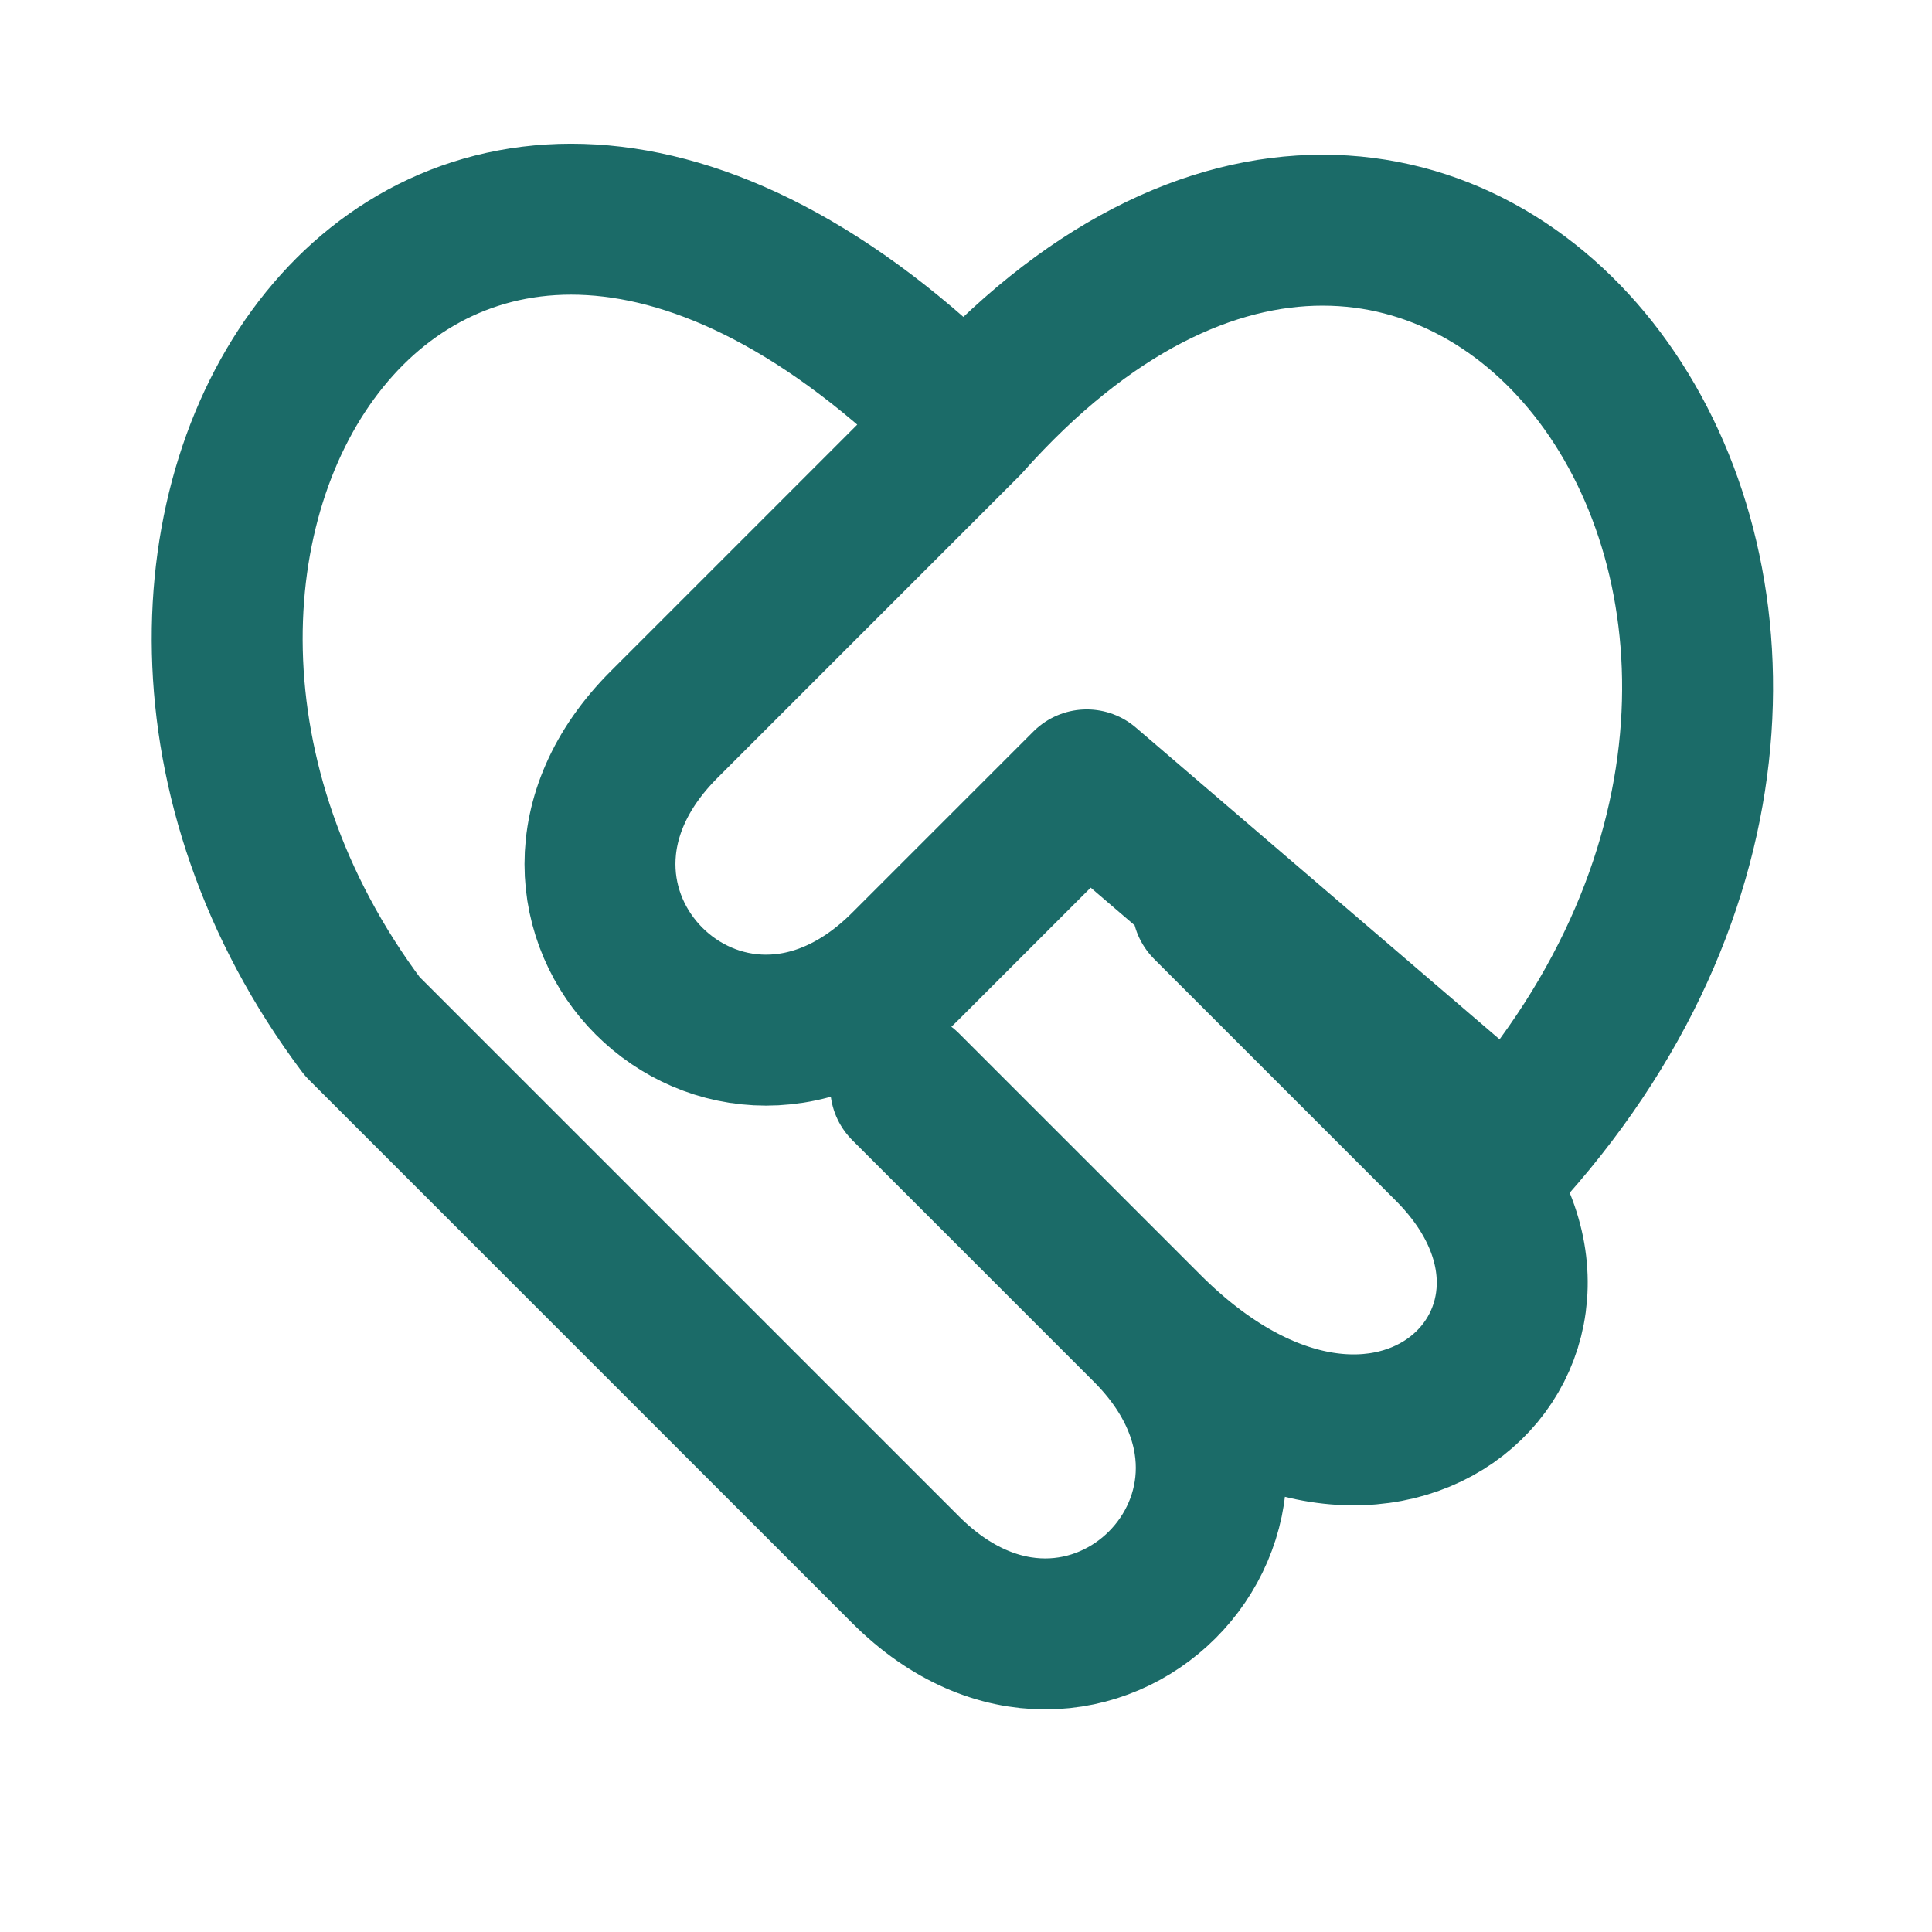
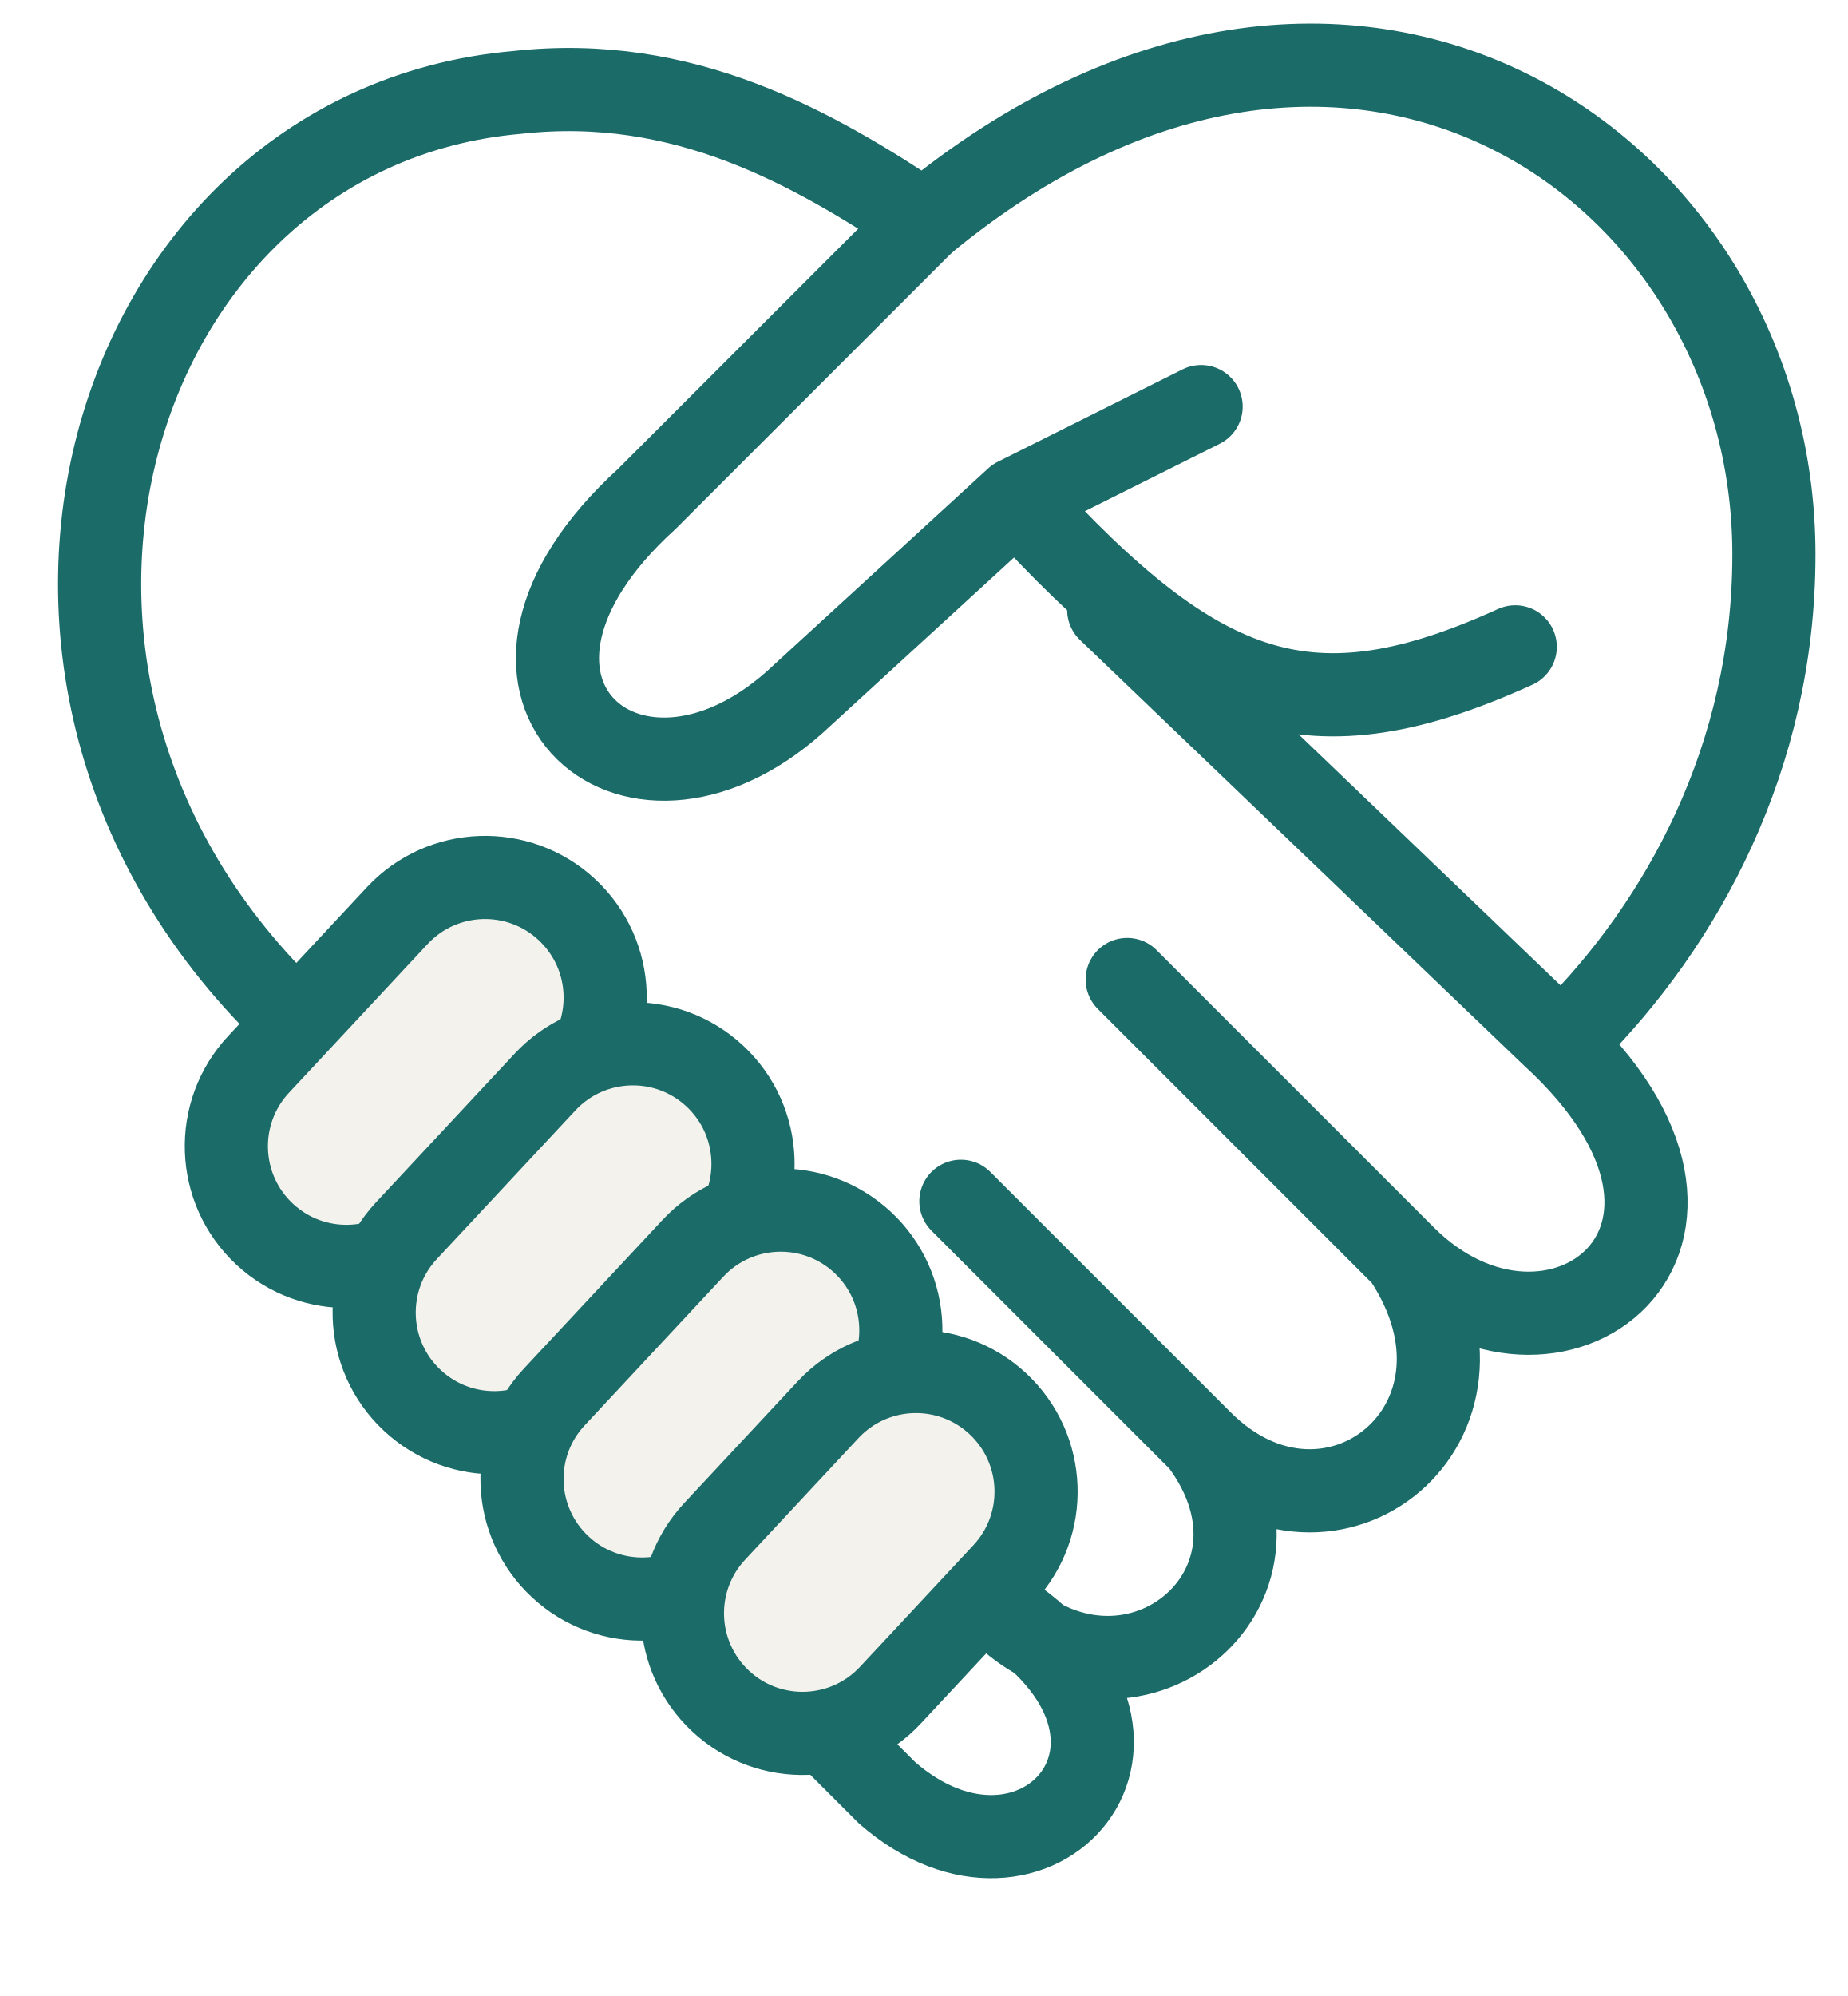
- <svg xmlns="http://www.w3.org/2000/svg" viewBox="0 0 32 32" fill="none" stroke="#1B6B68" stroke-width="2.5" stroke-linecap="round" stroke-linejoin="round">
-   <path d="M16 7C7-2 0 9 6 17L15 26C18 29 22 25 19 22L15 18M19 22C23 26 27 22 24 19L20 15M16 7L11 12C8 15 12 19 15 16L18 13L25 19C33 10 24-2 16 7Z" />
+ <svg xmlns="http://www.w3.org/2000/svg" viewBox="0 0 100 108" fill="none" stroke="#1B6B68" stroke-width="4.5" stroke-linecap="round" stroke-linejoin="round">
+   <path d="M18 57C-4 39 5 7 28 5C37 4 44 8 50 12C73-7 96 9 96 30C96 41 91 50 85 56" />
+   <path d="M50 12L35 27C24 37 34 46 43 38L55 27L65 22M55 27C65 38 71 40 82 35" />
+   <path d="M60 33L84 56C96 67 84 76 76 68L61 53M76 68C82 77 72 85 65 78L52 65M65 78C71 86 61 94 54 87L44 77M54 87C65 94 56 104 48 97L40 89" />
+   <g fill="#F4F2ED">
+     <rect x="16" y="46" width="13" height="24" rx="6.5" transform="rotate(43 22.5 58)" />
+     <rect x="24" y="55" width="13" height="24" rx="6.5" transform="rotate(43 30.5 67)" />
+     <rect x="32" y="64" width="13" height="24" rx="6.5" transform="rotate(43 38.5 76)" />
+     <rect x="40" y="73" width="13" height="22" rx="6.5" transform="rotate(43 46.5 84)" />
+   </g>
</svg>
